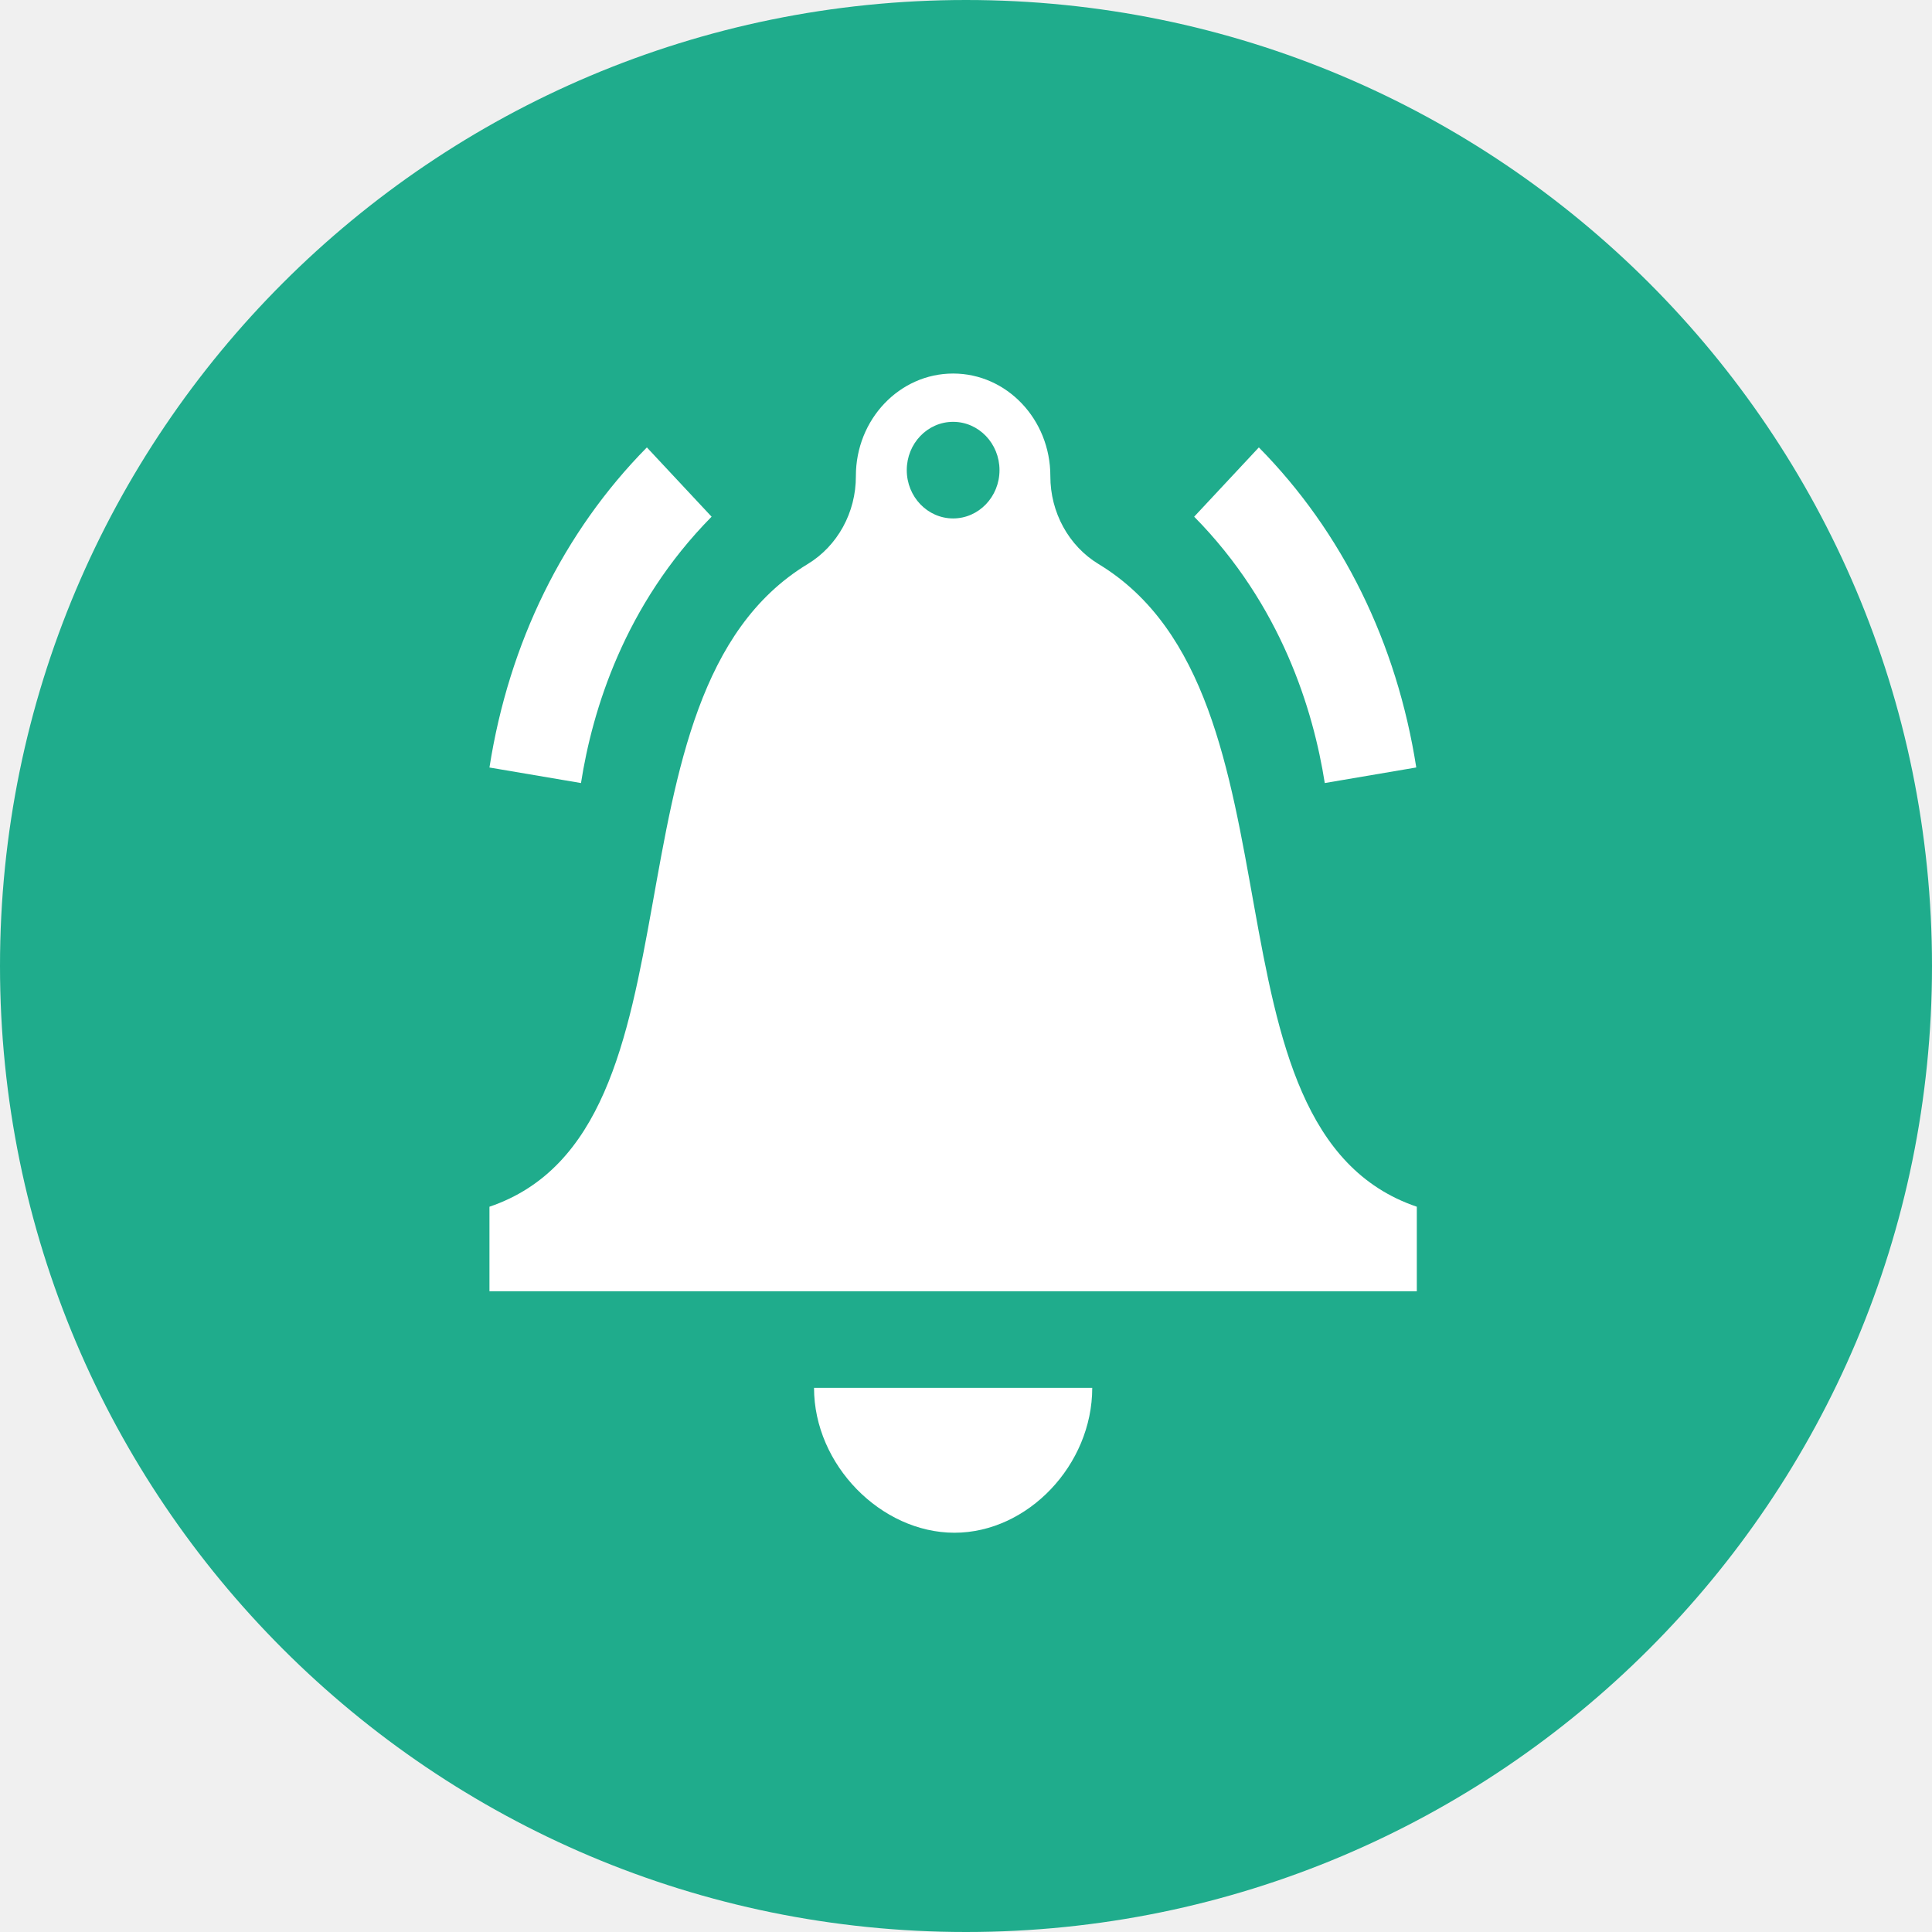
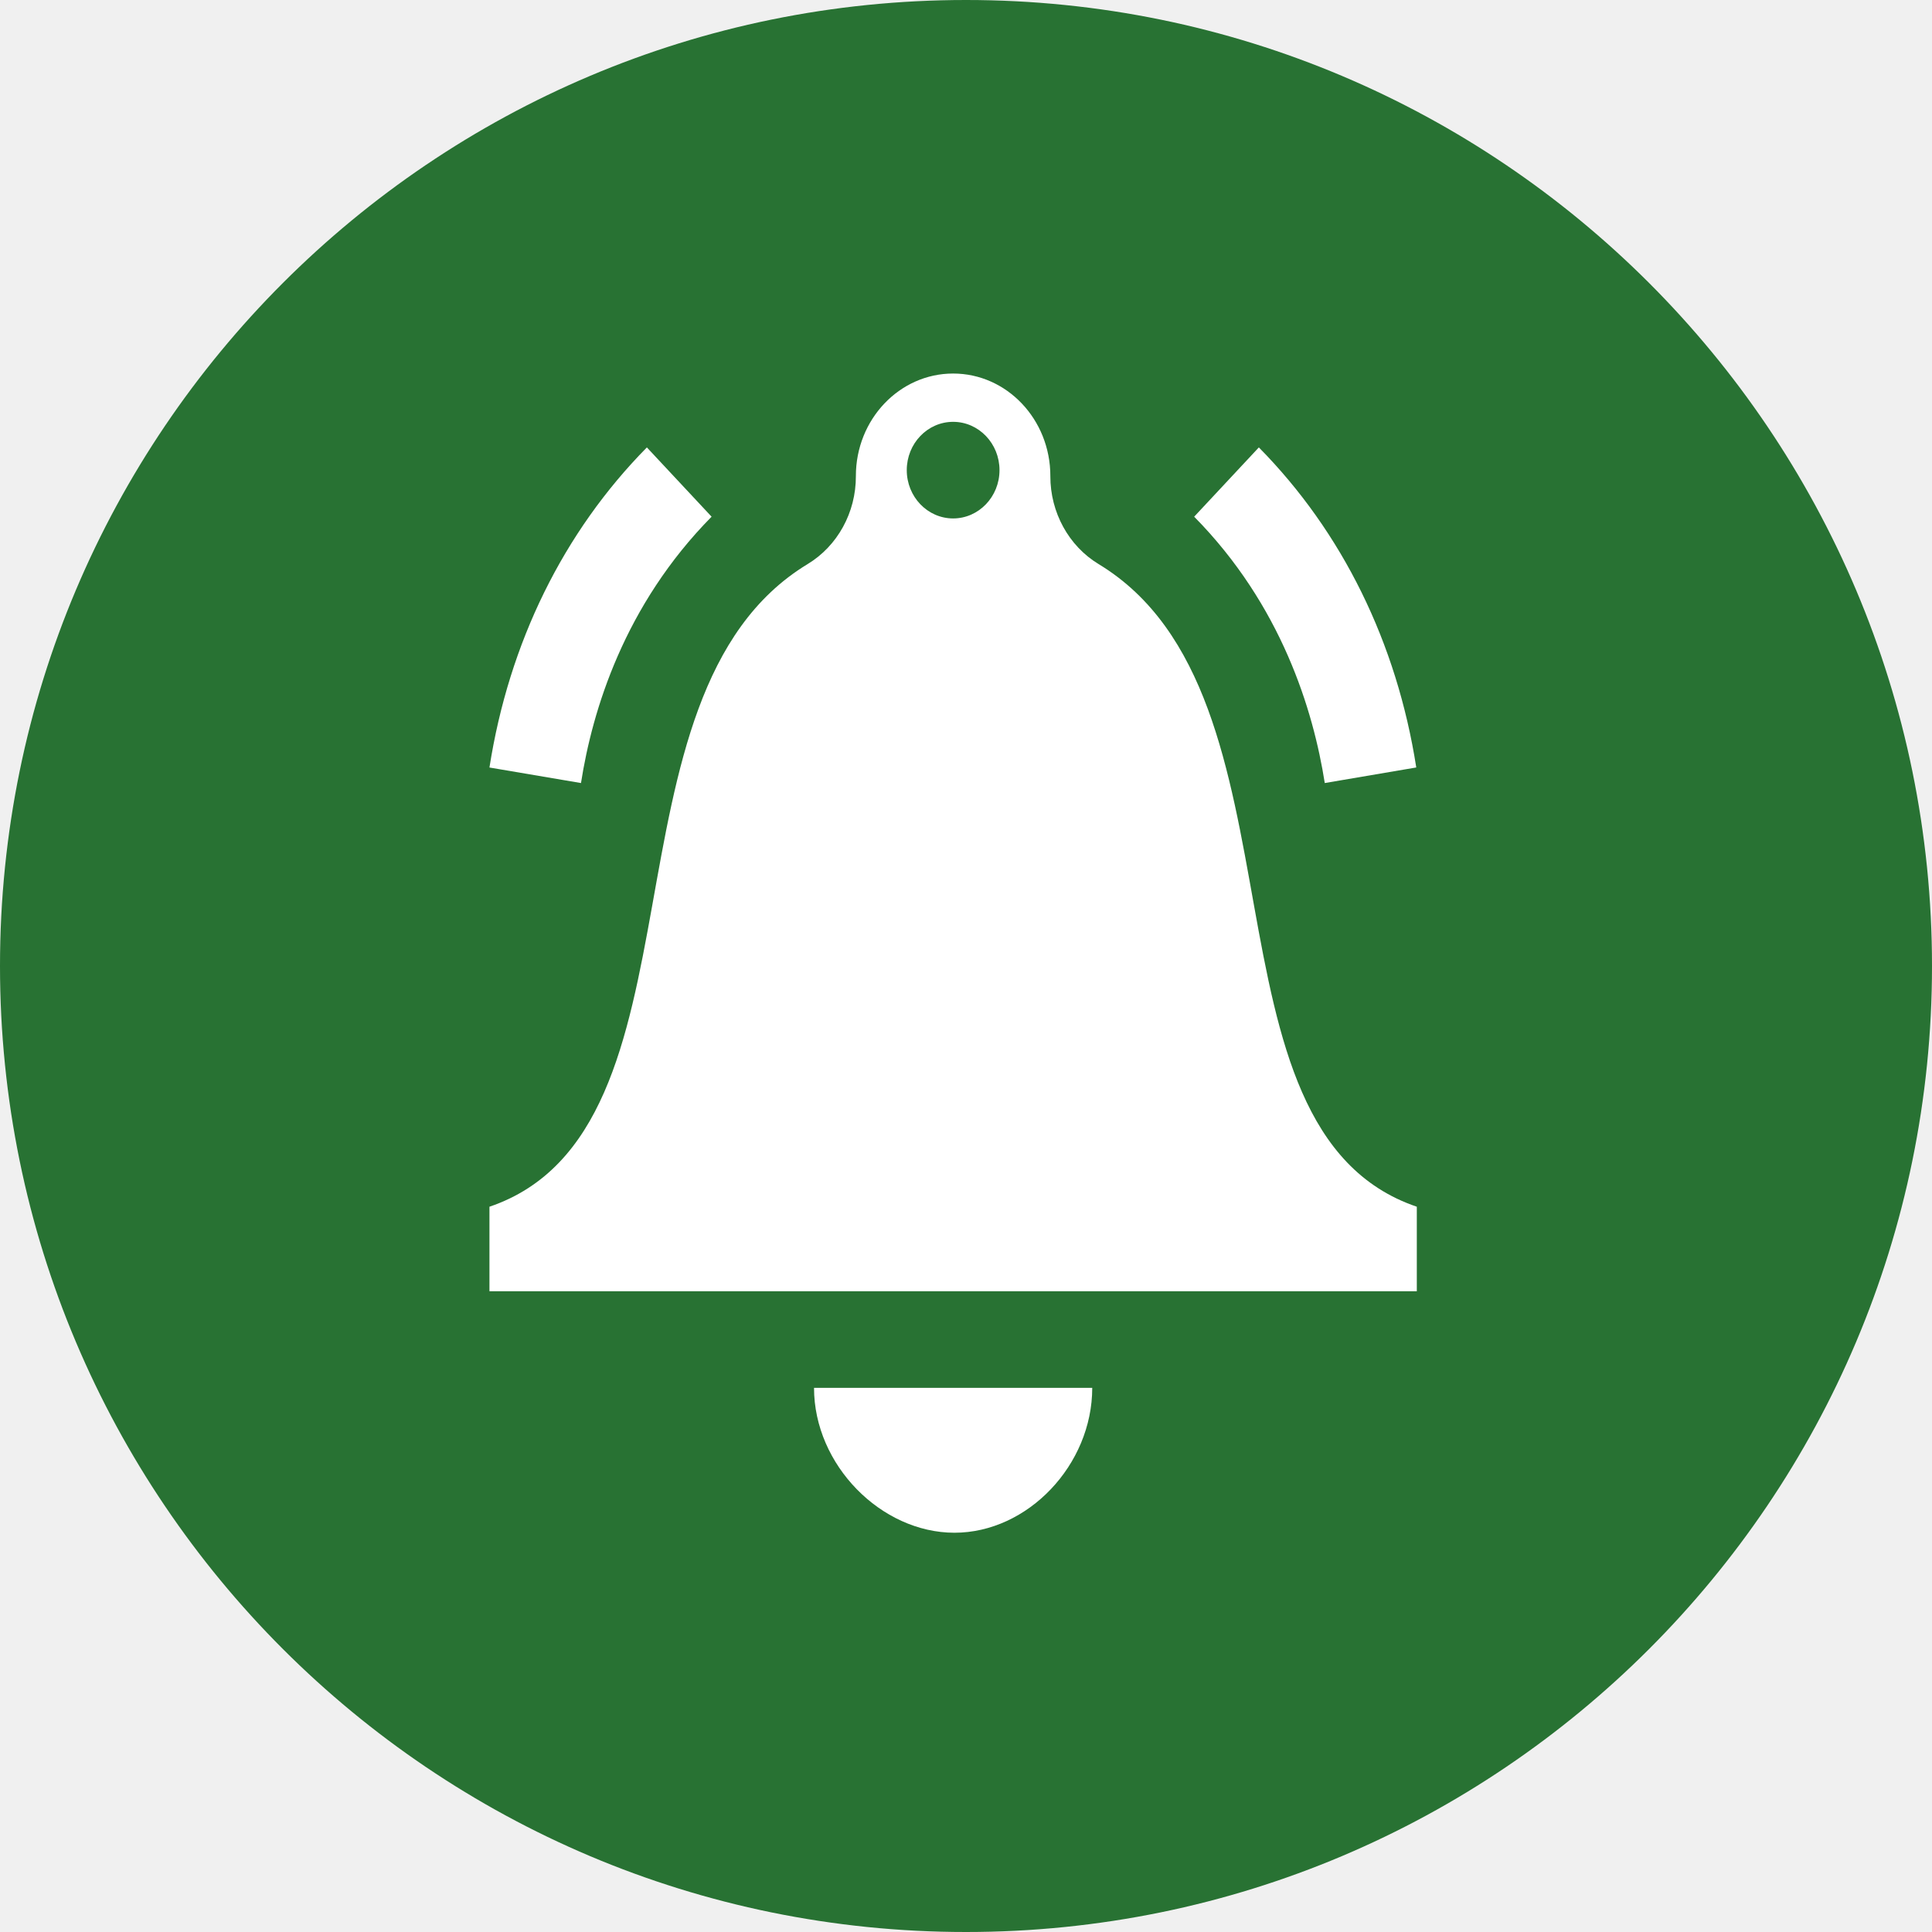
<svg xmlns="http://www.w3.org/2000/svg" width="50" height="50">
-   <circle fill="#1fac8c" cx="25" cy="25" r="25" />
+   <circle fill="#287233" cx="25" cy="25" r="25" />
  <path fill="#fff" d="M28.431 14.598c-.773-.468-1.25-1.338-1.248-2.275v-.004c0-1.465-1.127-2.652-2.516-2.652s-2.517 1.187-2.517 2.652v.004c.003.939-.475 1.807-1.248 2.275-5.601 3.39-2.383 14.644-8.235 16.632v2.187h24V31.23c-5.853-1.988-2.634-13.242-8.236-16.632zm-3.764-3.681c.662 0 1.2.56 1.2 1.25s-.538 1.25-1.2 1.25-1.2-.56-1.2-1.25.537-1.25 1.2-1.25zm3.6 25c0 1.997-1.67 3.75-3.566 3.75s-3.634-1.753-3.634-3.75h7.2zm6.018-15.652c-.296-1.88-1.12-4.602-3.38-6.893l1.674-1.793c2.16 2.19 3.57 5.055 4.074 8.283l-2.368.403zm-21.618-.402c.505-3.229 1.914-6.093 4.074-8.284l1.675 1.793c-2.26 2.29-3.087 5.013-3.38 6.893l-2.37-.402z" />
</svg>
